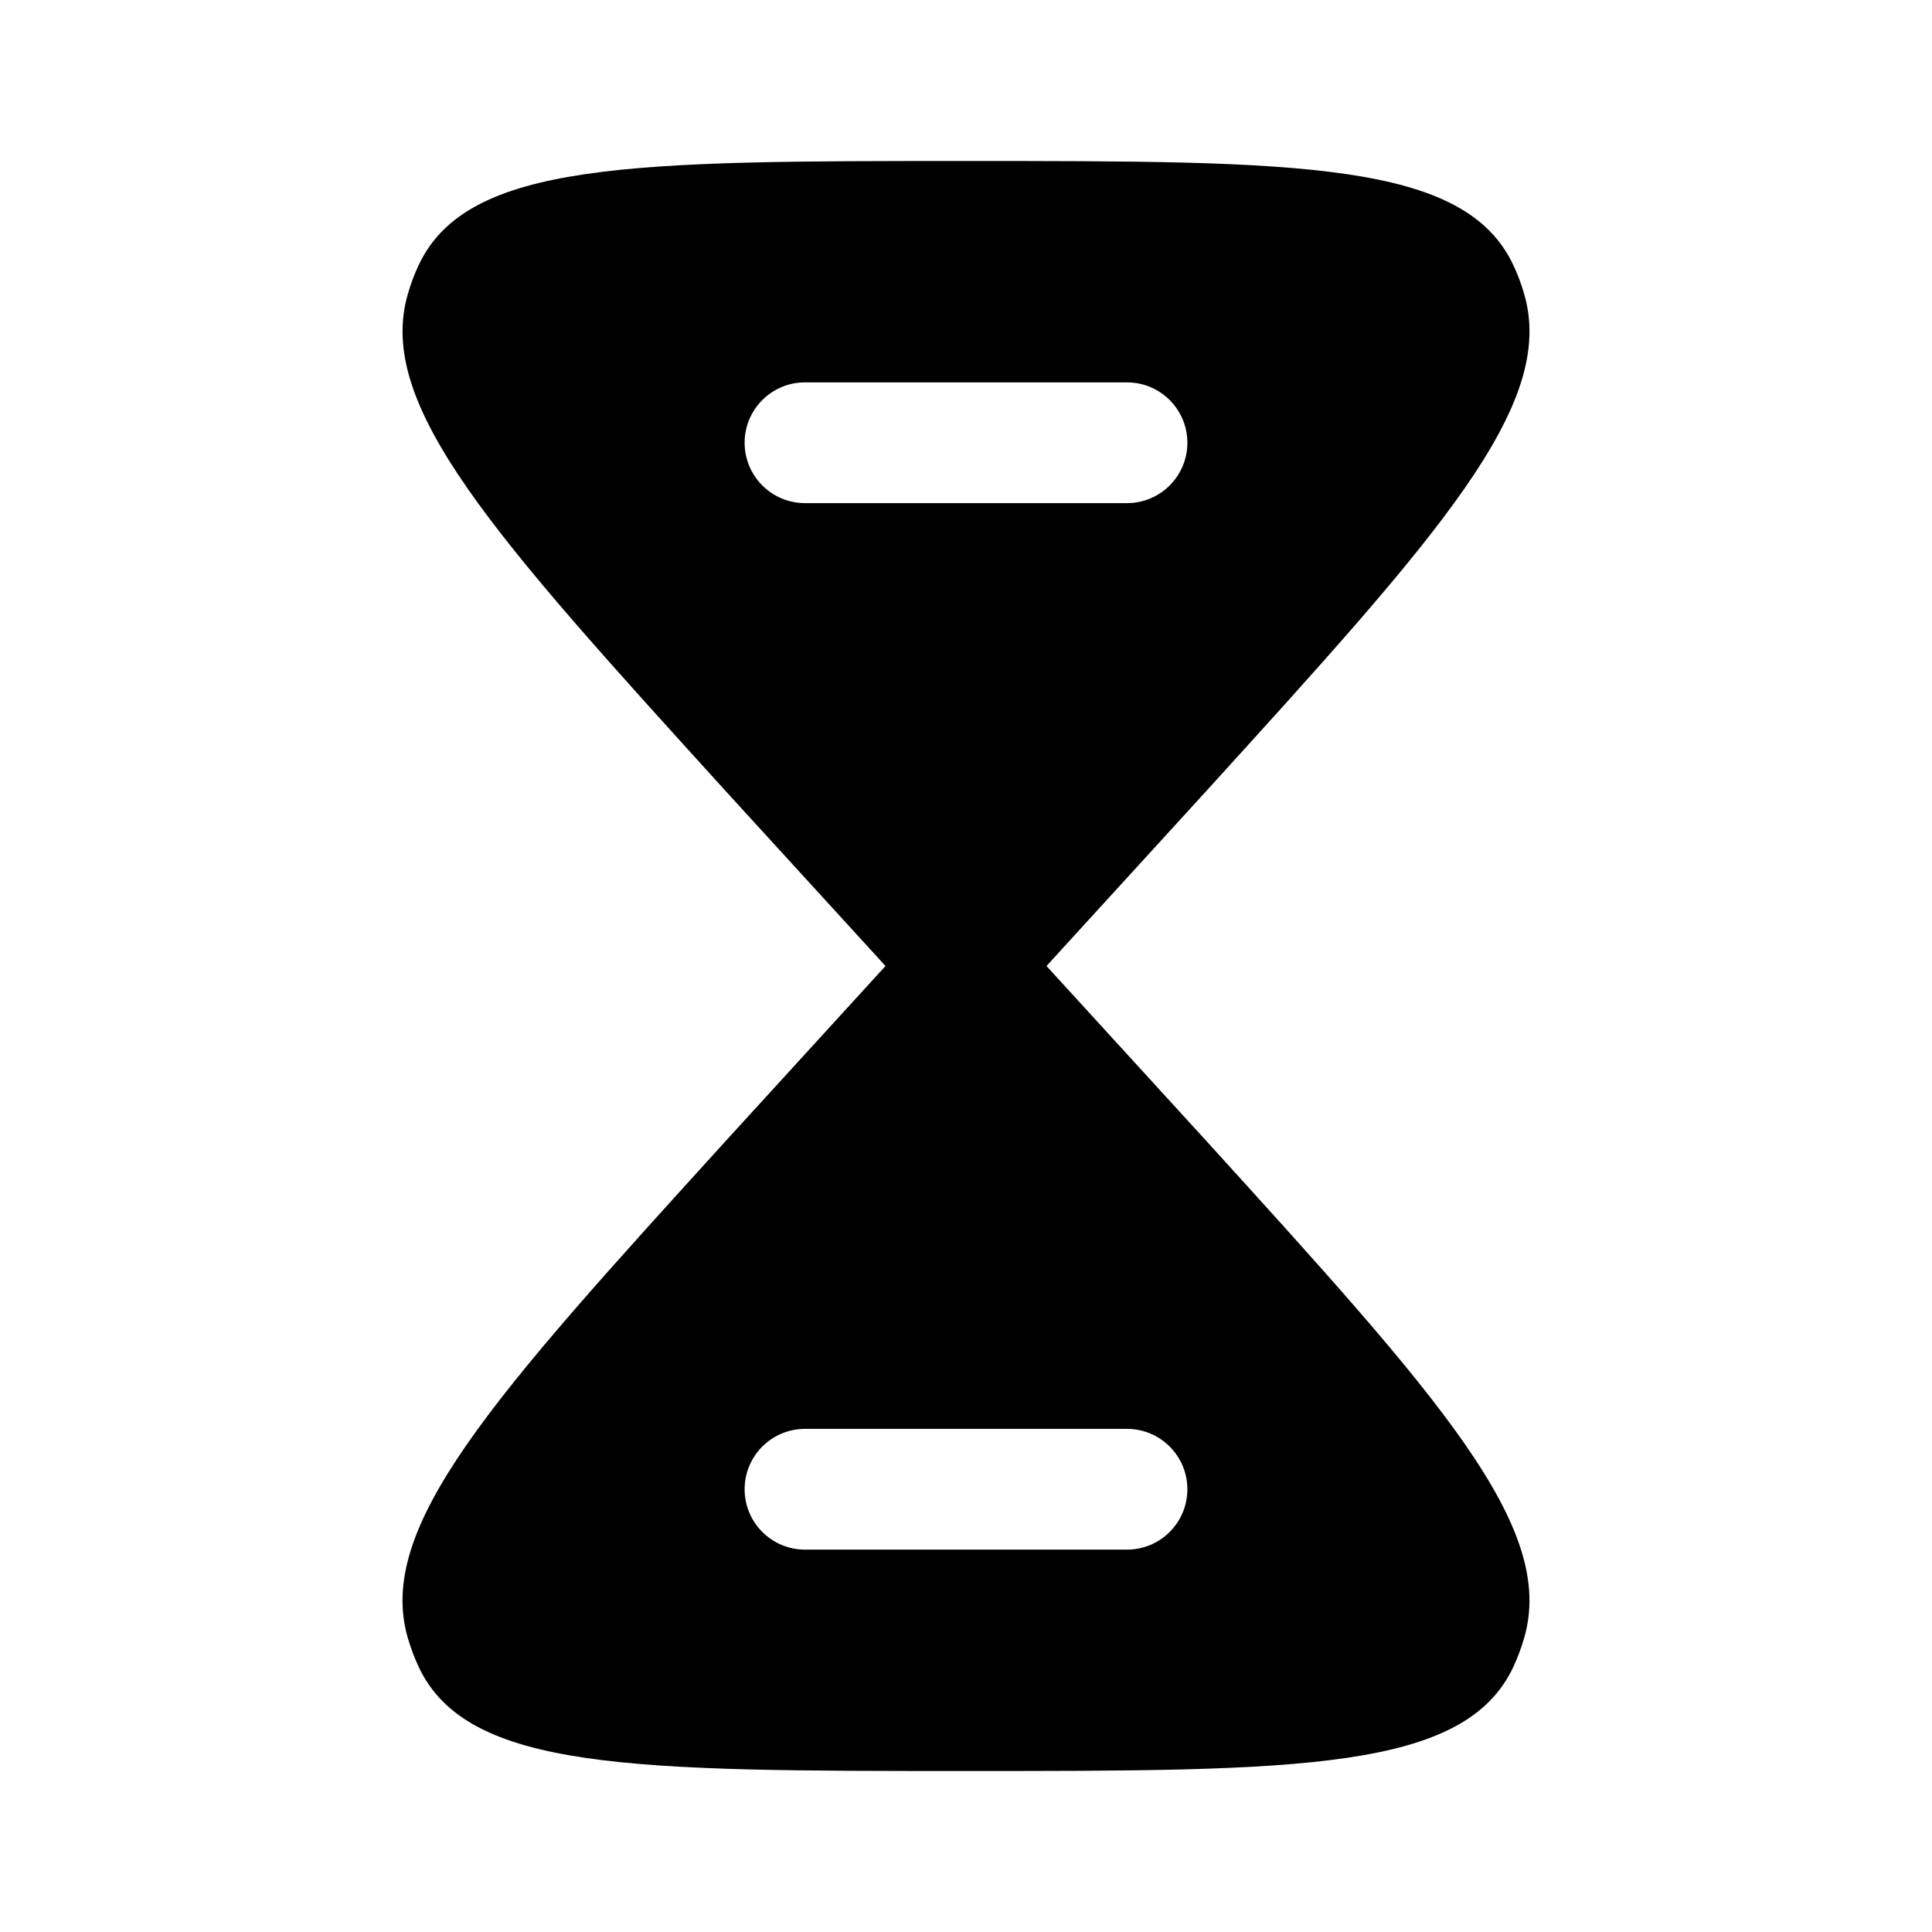
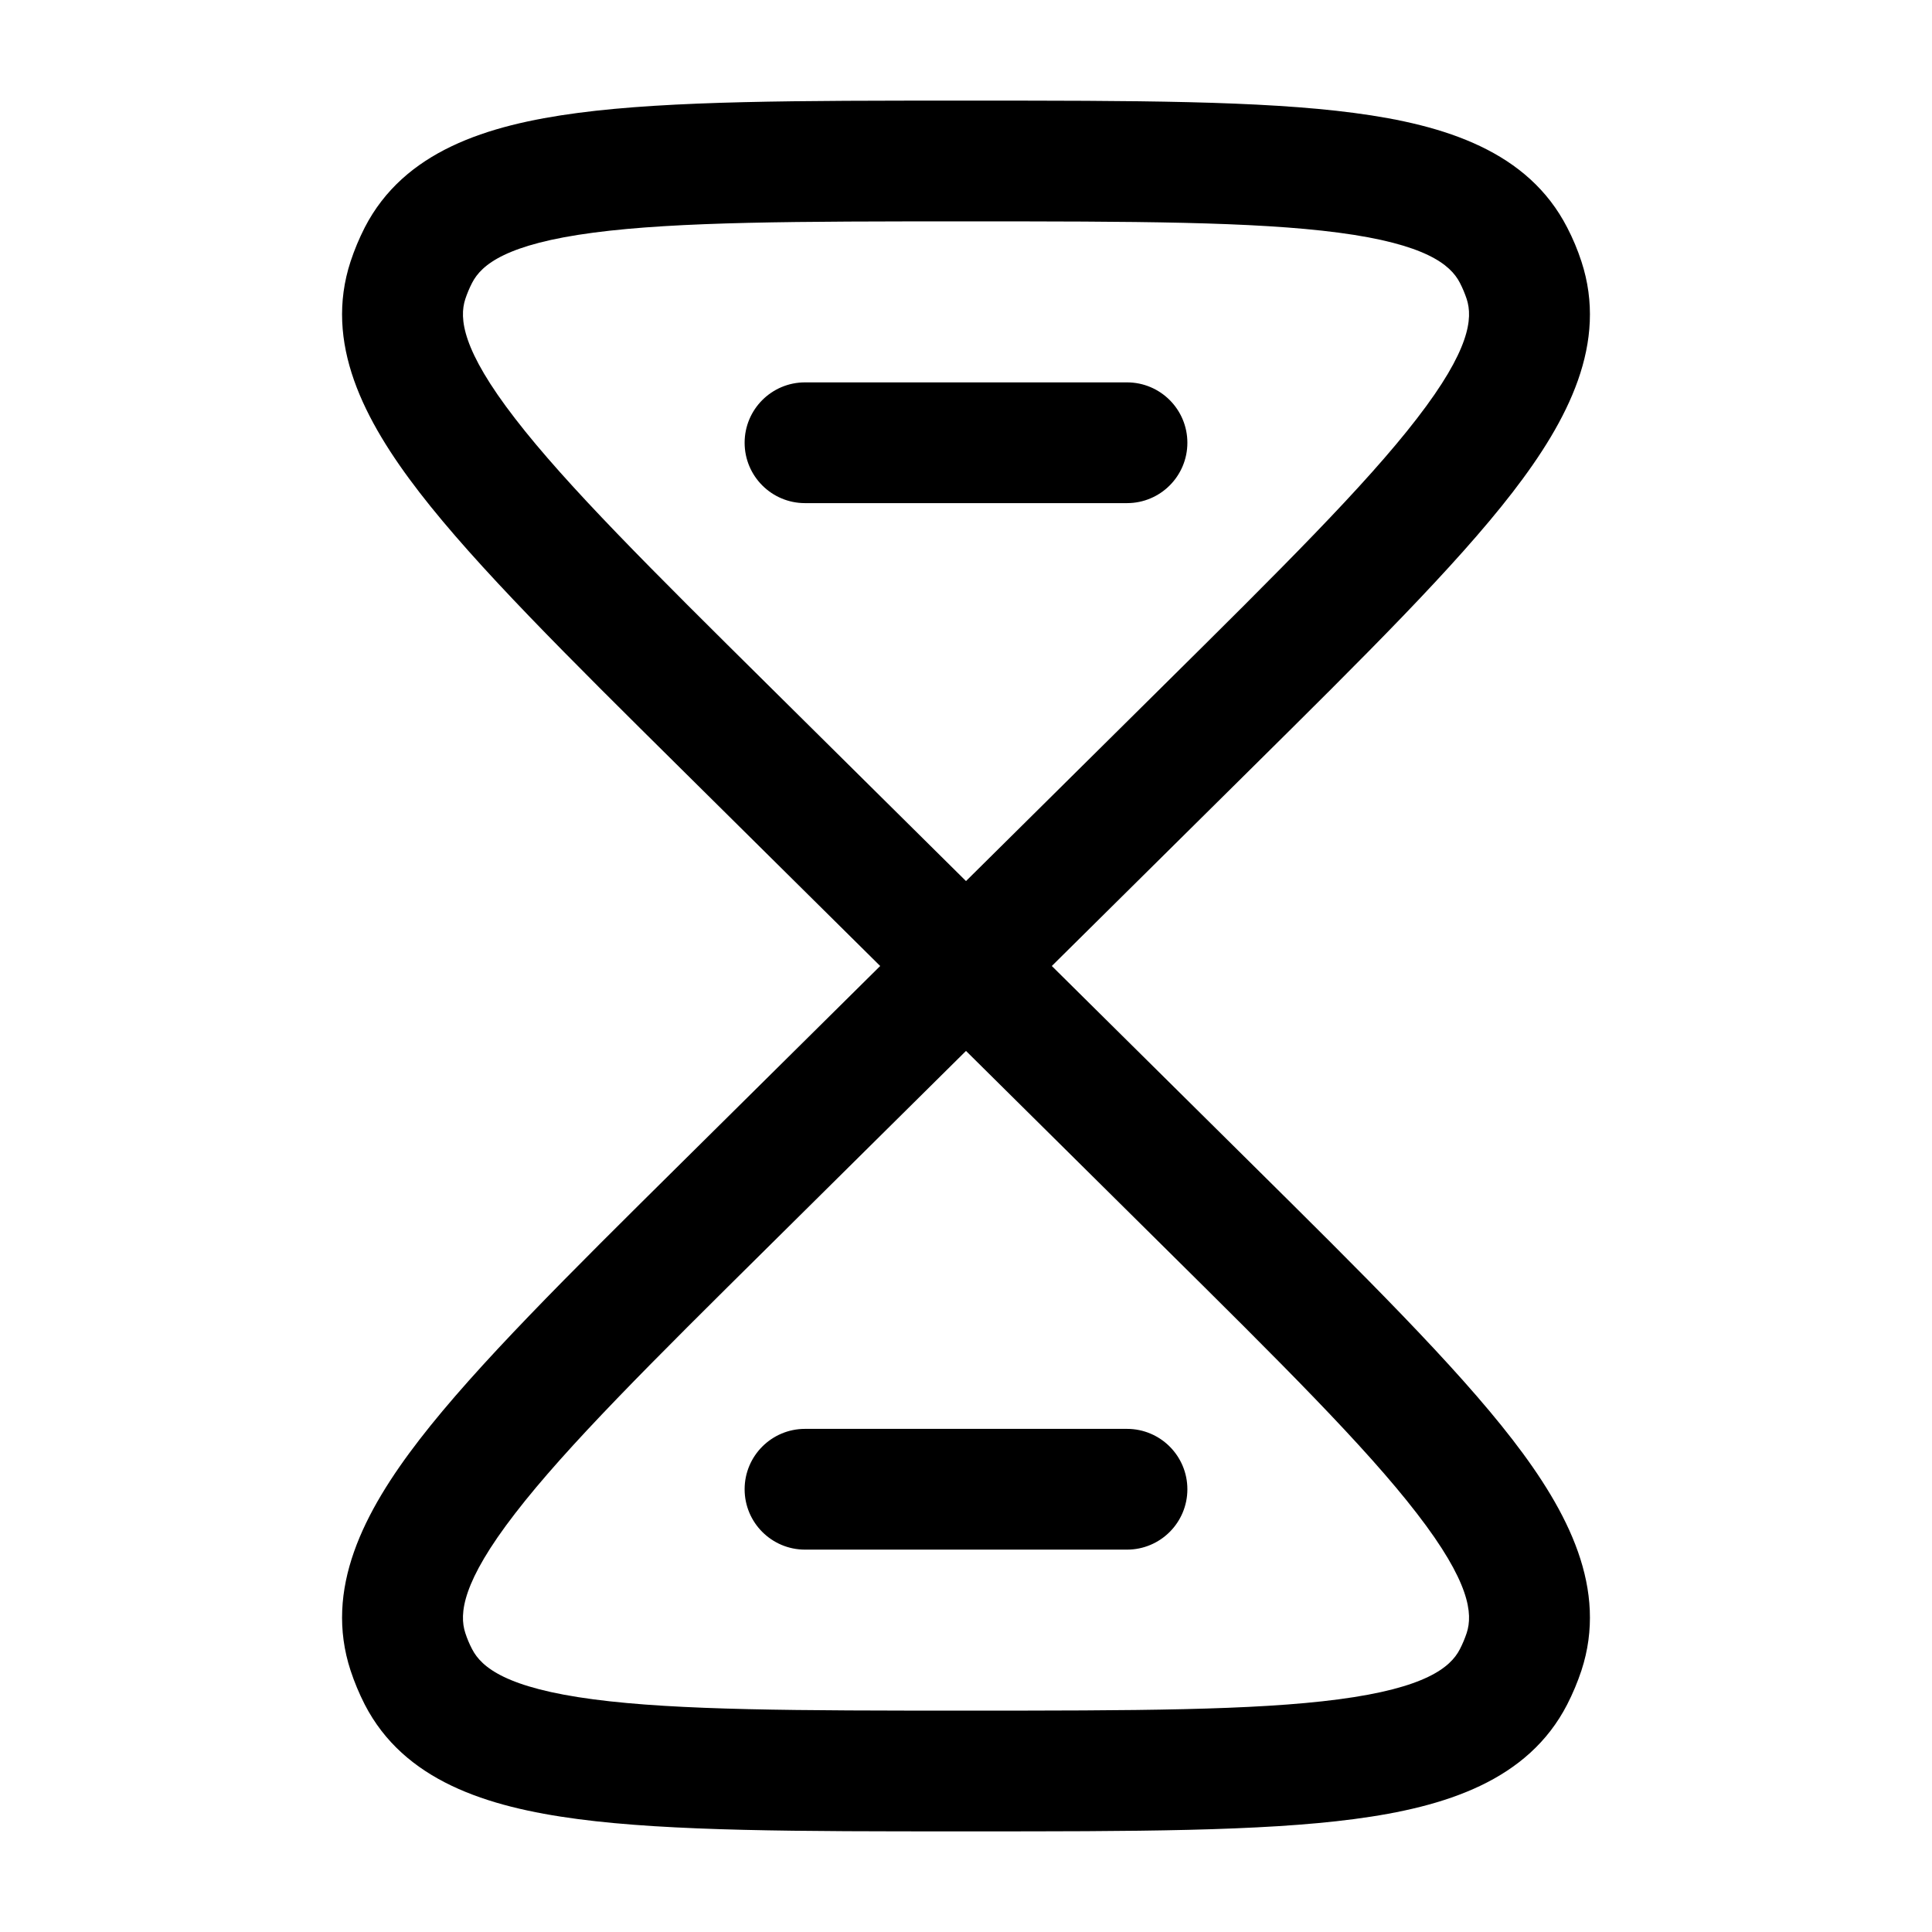
- <svg xmlns="http://www.w3.org/2000/svg" width="128" height="128" viewBox="0 0 24 24">
-   <path fill="currentColor" fill-rule="evenodd" d="M5.198 3.3C5.8 2 7.867 2 12 2s6.2 0 6.802 1.3q.078.166.13.346c.41 1.387-1.052 2.995-3.974 6.21L13 12l1.958 2.143c2.922 3.216 4.383 4.824 3.974 6.21a2.5 2.5 0 0 1-.13.348C18.2 22 16.133 22 12 22s-6.2 0-6.802-1.3a2.5 2.5 0 0 1-.13-.346c-.41-1.387 1.052-2.995 3.974-6.21L11 12L9.042 9.857C6.12 6.64 4.66 5.033 5.068 3.647q.052-.18.13-.348M10 17.75a.75.75 0 0 0 0 1.5h4a.75.75 0 0 0 0-1.5zM9.25 5.5a.75.75 0 0 1 .75-.75h4a.75.75 0 0 1 0 1.5h-4a.75.75 0 0 1-.75-.75" clip-rule="evenodd" />
+ <svg xmlns="http://www.w3.org/2000/svg" width="1024" height="1024" viewBox="0 0 24 24">
+   <path fill="currentColor" fill-rule="evenodd" d="M11.938 1.25h.124c2.014 0 3.603 0 4.76.153c1.139.15 2.161.48 2.646 1.423q.106.204.177.422c.331 1.01-.159 1.966-.857 2.87c-.71.919-1.834 2.032-3.258 3.442L13.066 12l2.464 2.44c1.424 1.41 2.548 2.523 3.258 3.442c.698.904 1.188 1.86.857 2.87a3 3 0 0 1-.177.422c-.485.943-1.507 1.273-2.645 1.423c-1.158.153-2.747.153-4.76.153h-.125c-2.014 0-3.603 0-4.761-.153c-1.138-.15-2.16-.48-2.646-1.423a3 3 0 0 1-.176-.422c-.331-1.01.159-1.966.857-2.87c.71-.919 1.834-2.032 3.258-3.442L10.934 12L8.47 9.56C7.046 8.15 5.922 7.037 5.212 6.118c-.698-.904-1.188-1.86-.857-2.87q.072-.218.176-.422c.486-.943 1.508-1.273 2.646-1.423c1.158-.153 2.747-.153 4.76-.153M12 10.945l2.43-2.407c1.478-1.463 2.53-2.507 3.17-3.337c.662-.856.697-1.248.62-1.486a1.4 1.4 0 0 0-.085-.202c-.117-.227-.429-.481-1.508-.623c-1.048-.138-2.537-.14-4.627-.14s-3.58.002-4.627.14c-1.08.142-1.391.396-1.508.623a1.4 1.4 0 0 0-.085.202c-.077.238-.042.63.62 1.486c.64.83 1.692 1.874 3.17 3.337zm0 2.11l-2.43 2.407c-1.478 1.463-2.53 2.507-3.17 3.337c-.662.856-.697 1.249-.62 1.486q.034.105.085.202c.117.227.429.481 1.508.623c1.048.138 2.537.14 4.627.14s3.58-.002 4.627-.14c1.08-.142 1.391-.396 1.508-.623q.05-.097.085-.202c.077-.238.042-.63-.62-1.486c-.64-.83-1.692-1.874-3.17-3.337zM9.25 5.5a.75.75 0 0 1 .75-.75h4a.75.75 0 0 1 0 1.5h-4a.75.75 0 0 1-.75-.75m0 13a.75.75 0 0 1 .75-.75h4a.75.75 0 0 1 0 1.5h-4a.75.75 0 0 1-.75-.75" clip-rule="evenodd" />
</svg>
